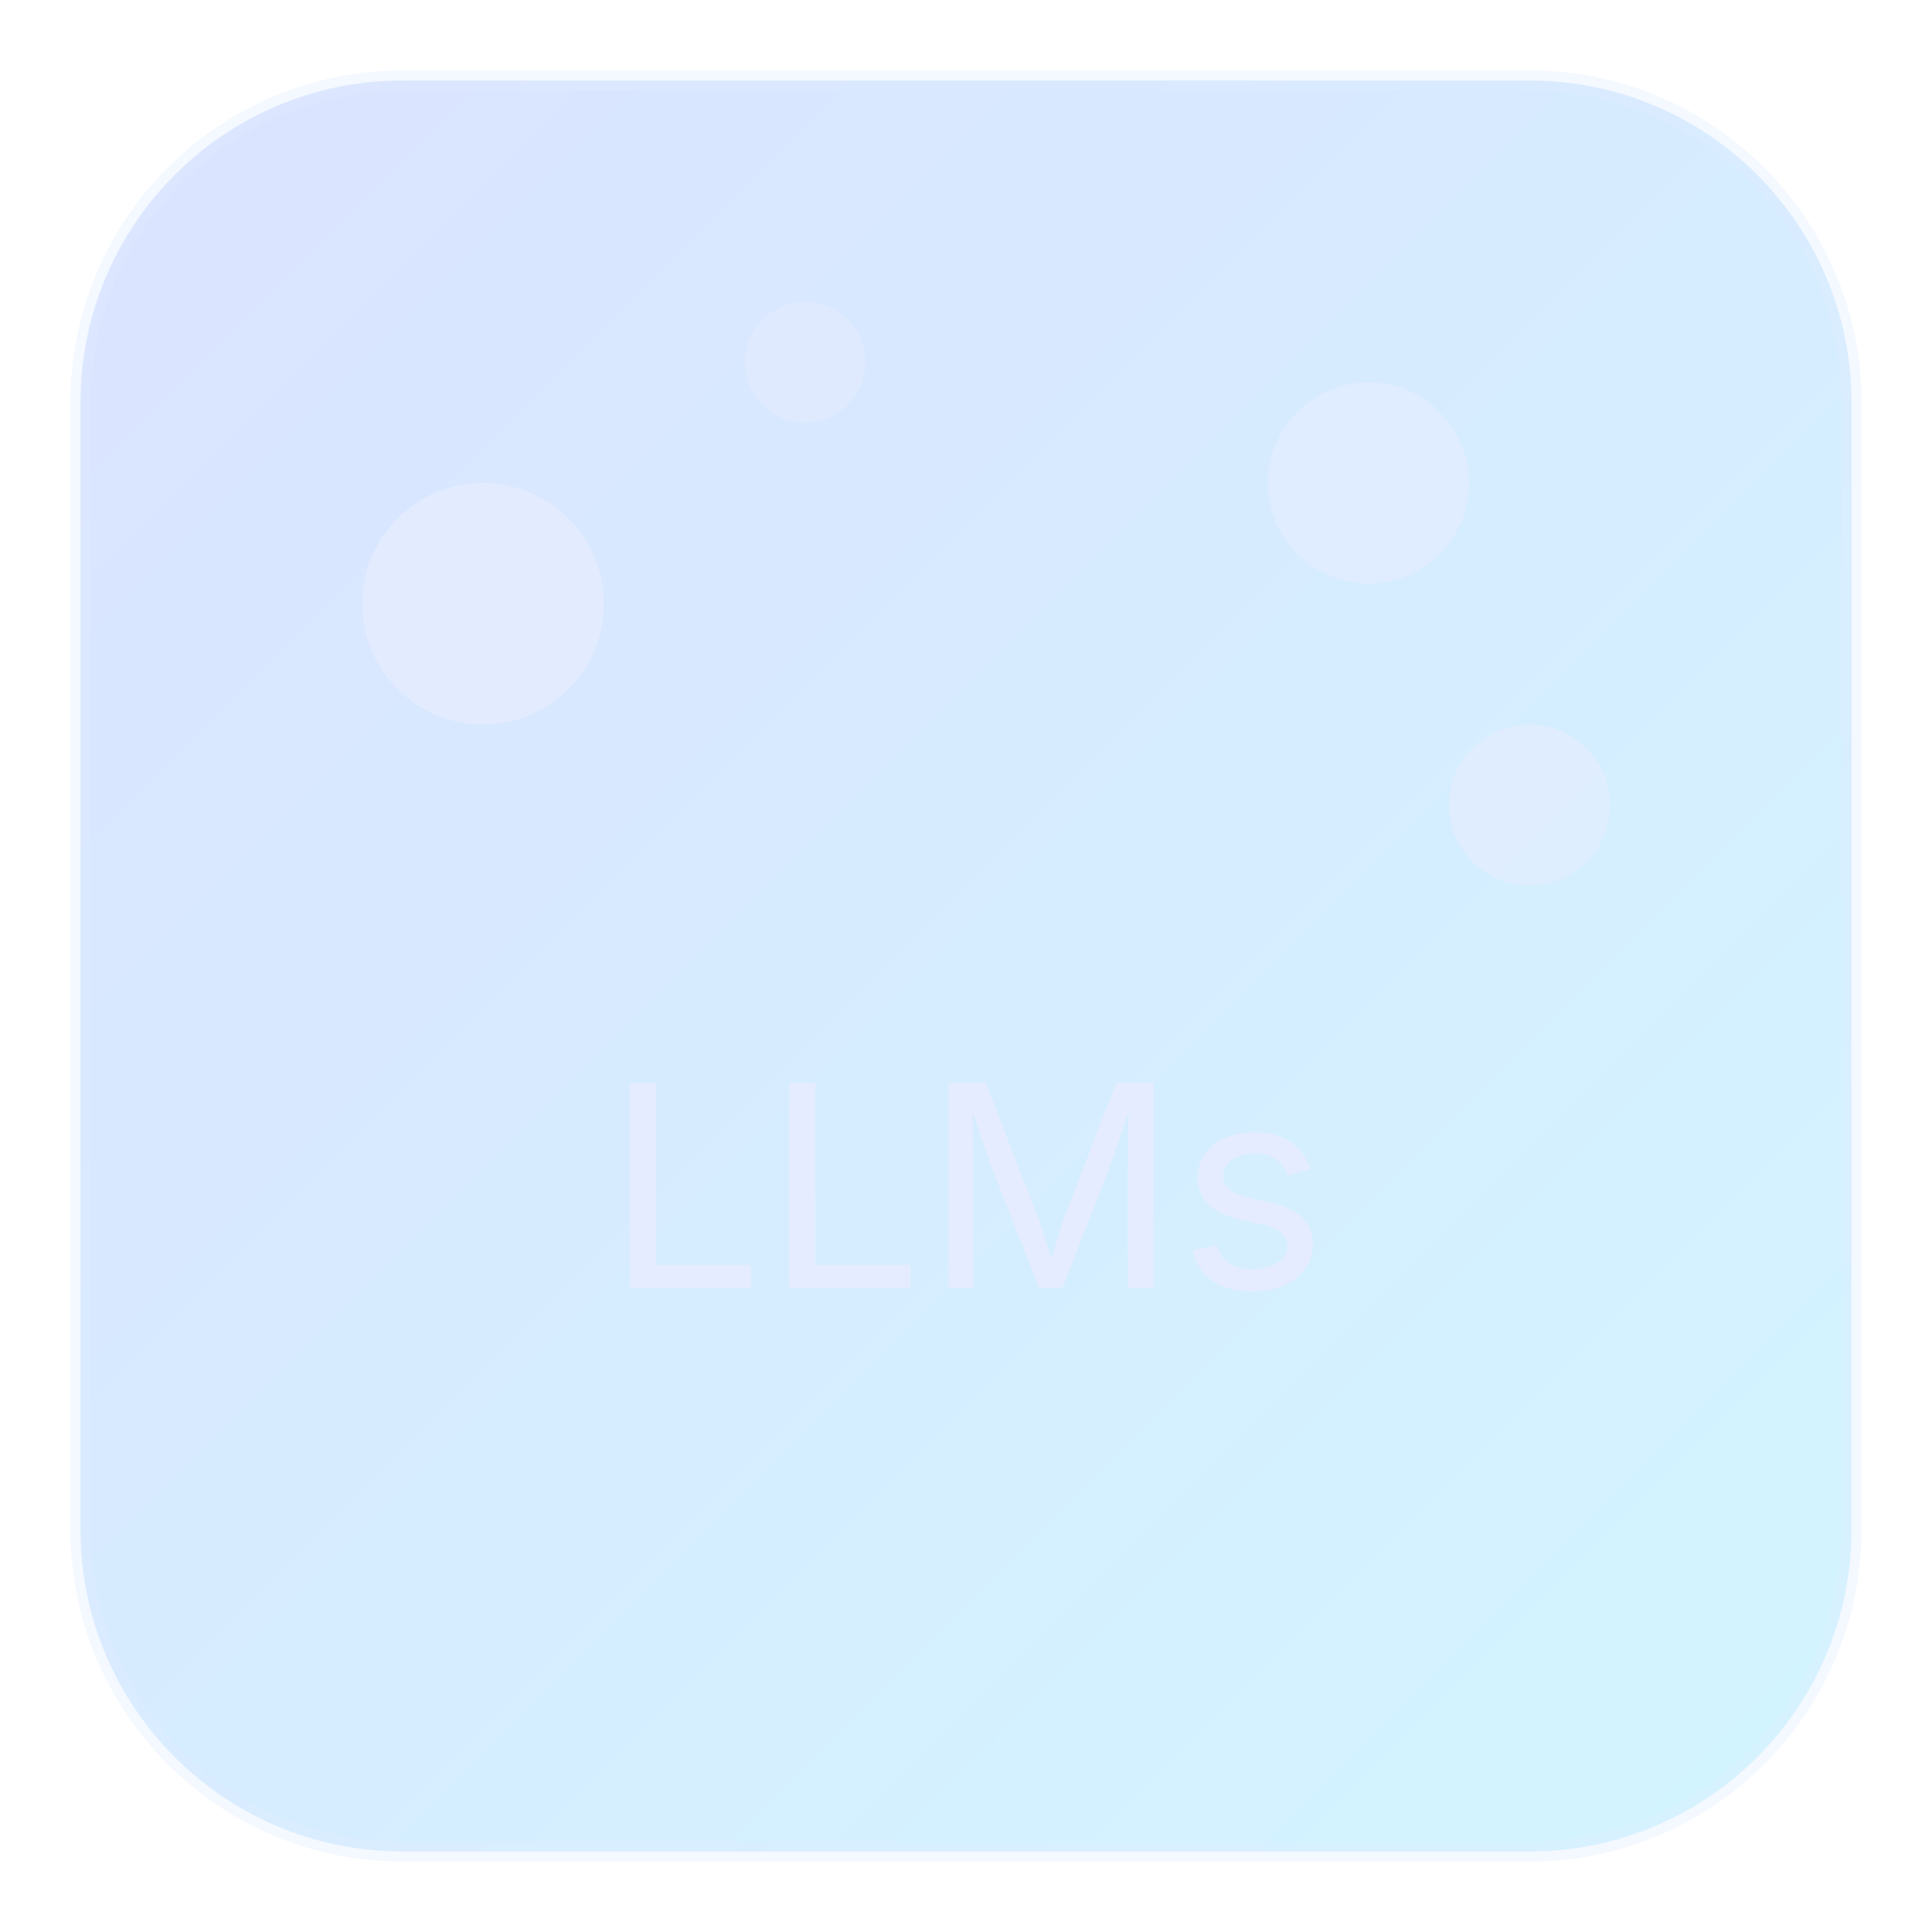
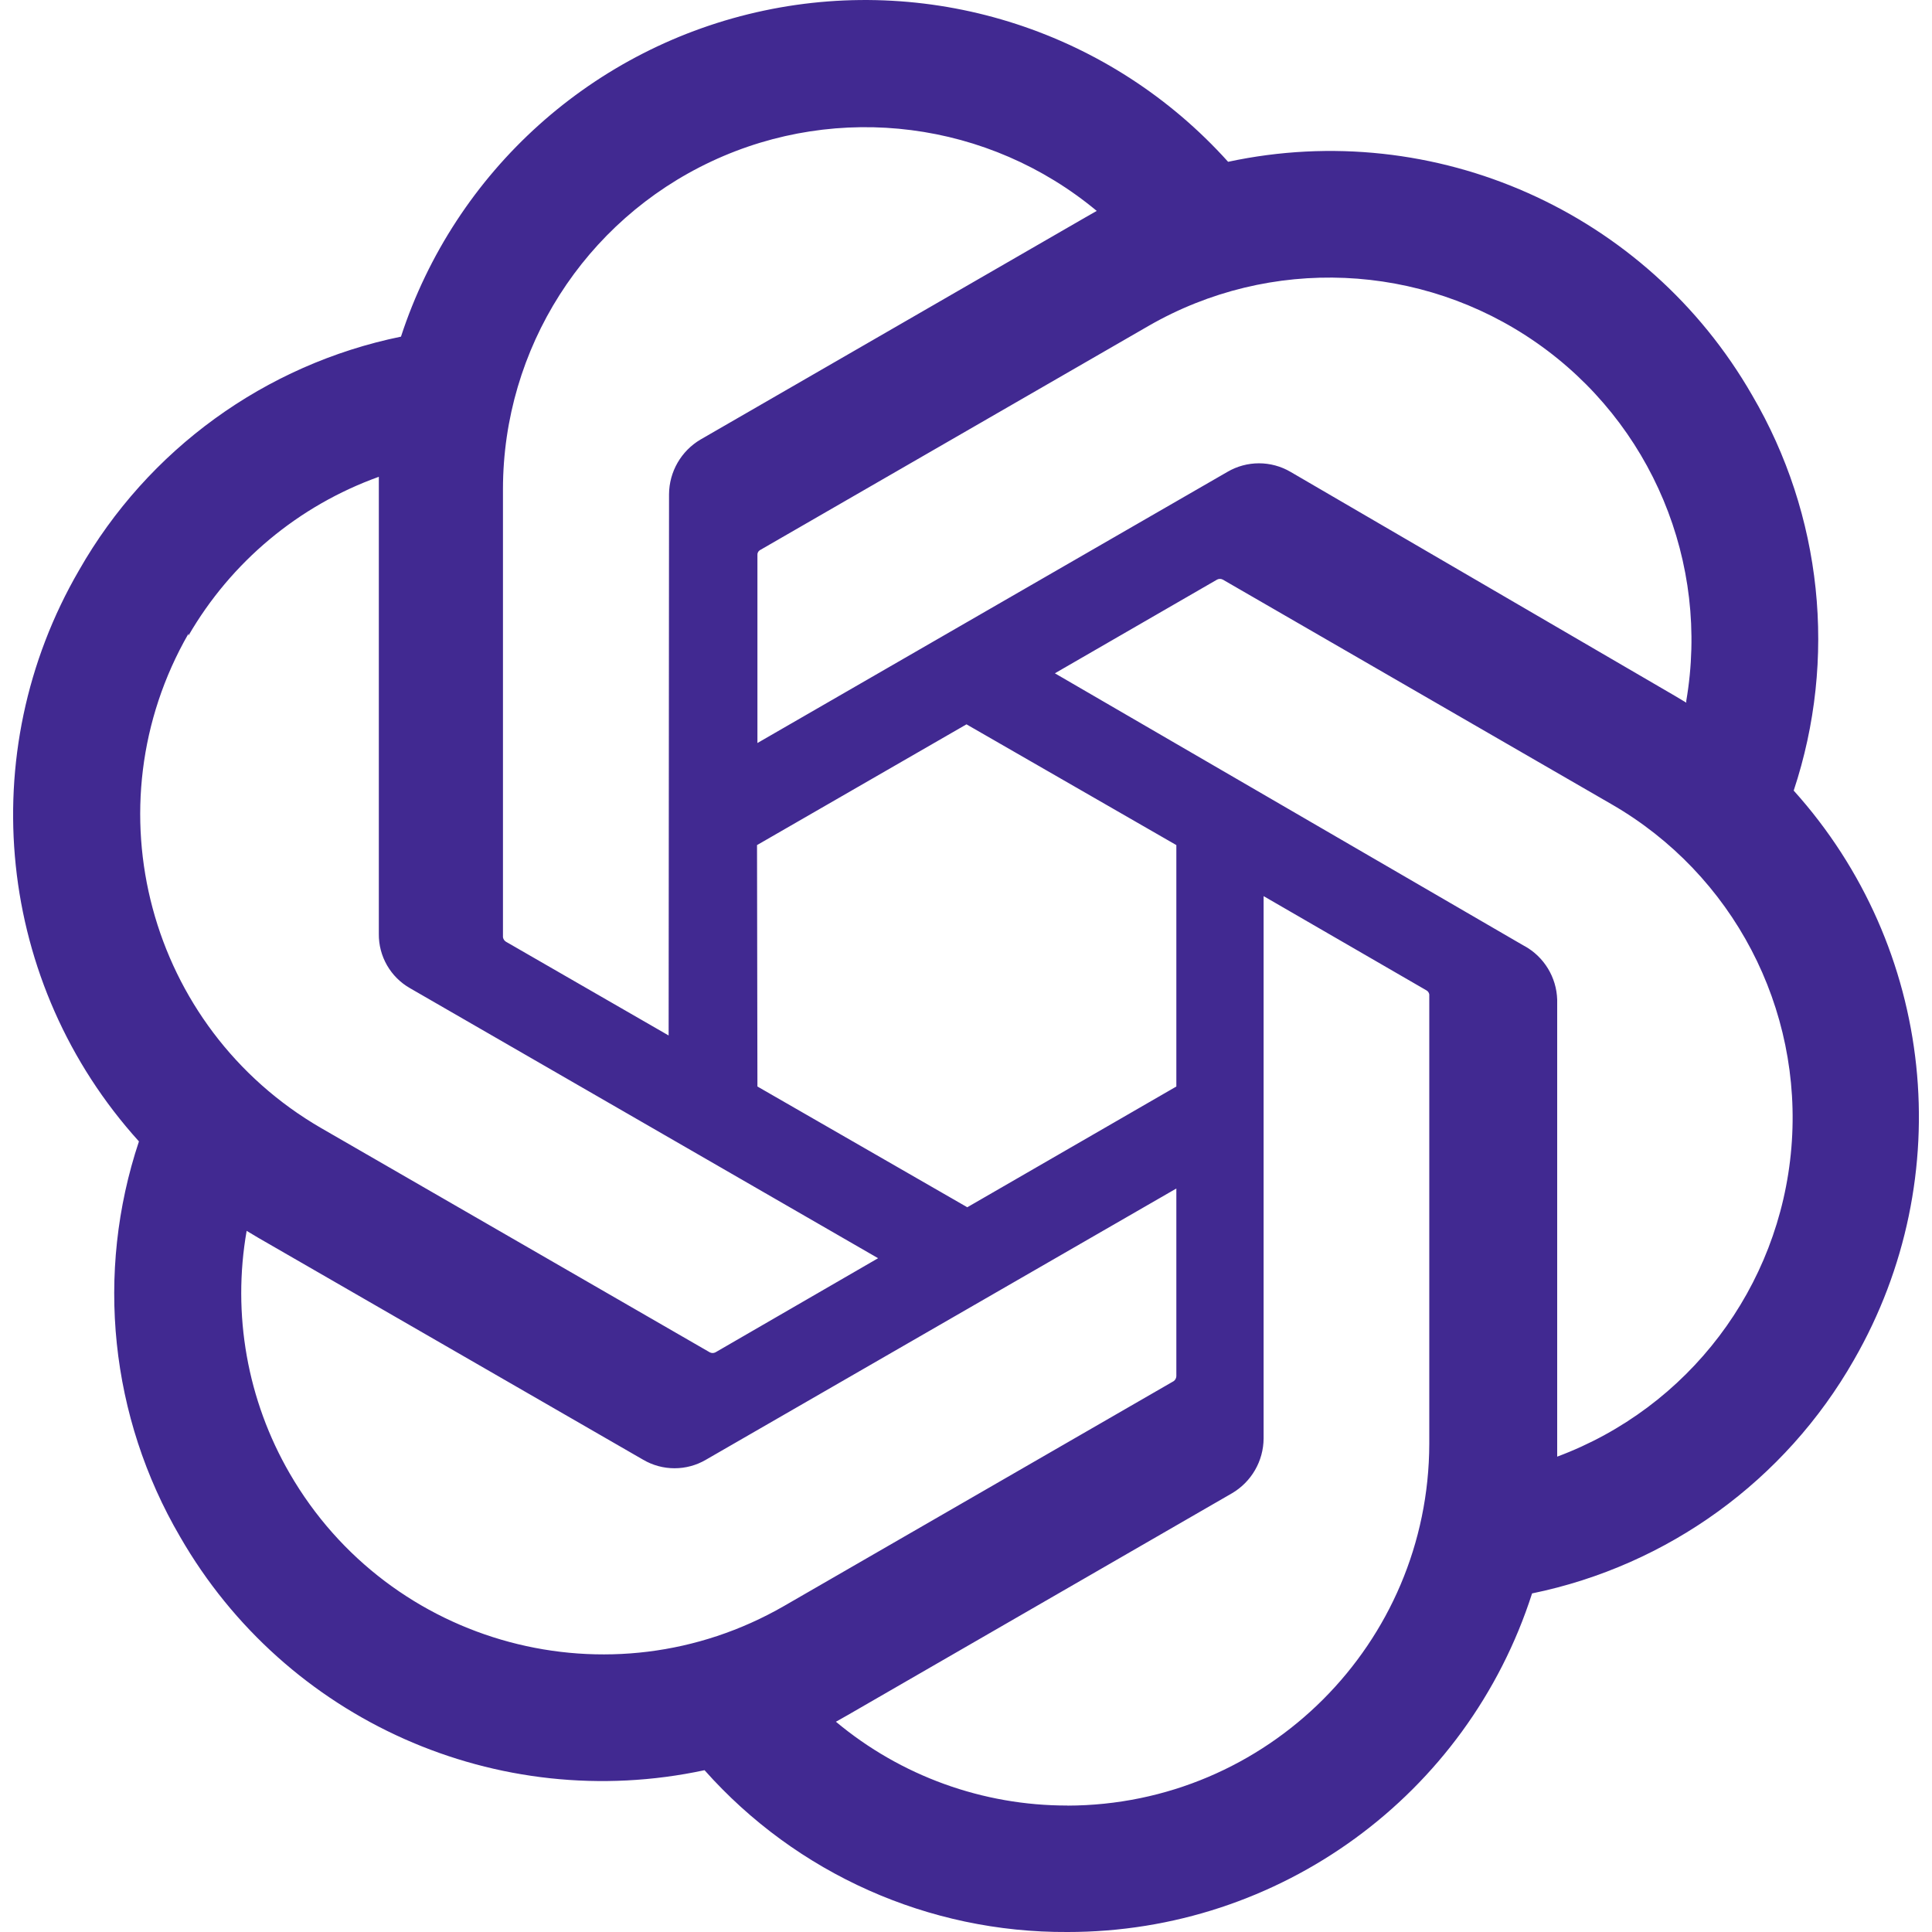
- <svg xmlns="http://www.w3.org/2000/svg" viewBox="0 0 96 96" width="96" height="96">
-   <defs>
-     <linearGradient id="g" x1="0" x2="1" y1="0" y2="1">
-       <stop offset="0%" stop-color="#5a7dff" />
-       <stop offset="100%" stop-color="#32d4ff" />
-     </linearGradient>
-   </defs>
-   <rect x="4" y="4" rx="16" ry="16" width="88" height="88" fill="url(#g)" opacity="0.22" stroke="#6fa8ff" stroke-opacity="0.35" />
-   <g fill="#e6ecff">
-     <circle cx="24" cy="30" r="6" opacity="0.8" />
-     <circle cx="40" cy="18" r="3" opacity="0.5" />
-     <circle cx="68" cy="24" r="5" opacity="0.6" />
-     <circle cx="76" cy="40" r="4" opacity="0.6" />
-   </g>
-   <text x="48" y="64" font-size="14" text-anchor="middle" fill="#e6ecff" font-family="Inter, Arial, sans-serif">LLMs</text>
+ <svg xmlns="http://www.w3.org/2000/svg" fill="#412991" role="img" viewBox="0 0 24 24">
+   <path d="M22.282 9.821a5.985 5.985 0 0 0-.516-4.911 6.046 6.046 0 0 0-6.51-2.9A6.065 6.065 0 0 0 4.981 4.182a5.985 5.985 0 0 0-3.998 2.9 6.046 6.046 0 0 0 .743 7.097 5.98 5.98 0 0 0 .511 4.911 6.051 6.051 0 0 0 6.515 2.9A5.985 5.985 0 0 0 13.26 24a6.056 6.056 0 0 0 5.772-4.206 5.989 5.989 0 0 0 3.998-2.9 6.056 6.056 0 0 0-.748-7.073zm-9.022 12.608a4.476 4.476 0 0 1-2.876-1.041l.142-.08 4.778-2.758a.795.795 0 0 0 .393-.681v-6.737l2.02 1.169a.071.071 0 0 1 .038.052v5.583a4.504 4.504 0 0 1-4.495 4.494zm-9.661-4.125a4.471 4.471 0 0 1-.535-3.014l.142.085 4.783 2.758a.771.771 0 0 0 .781 0l5.843-3.369v2.332a.08.08 0 0 1-.033.061L9.74 19.95a4.499 4.499 0 0 1-6.141-1.646zM2.341 7.896a4.485 4.485 0 0 1 2.365-1.973V11.6a.766.766 0 0 0 .388.676l5.814 3.354-2.02 1.169a.076.076 0 0 1-.071 0l-4.83-2.787A4.504 4.504 0 0 1 2.341 7.872zm16.596 3.856L13.104 8.364 15.119 7.2a.076.076 0 0 1 .071 0l4.83 2.791a4.494 4.494 0 0 1-.676 8.104v-5.677a.79.79 0 0 0-.407-.667zm2.011-3.023l-.142-.085-4.774-2.782a.776.776 0 0 0-.785 0L9.409 9.23V6.897a.066.066 0 0 1 .028-.061l4.83-2.787a4.499 4.499 0 0 1 6.68 4.66zM8.306 12.863l-2.02-1.164a.08.08 0 0 1-.038-.057V6.074a4.499 4.499 0 0 1 7.376-3.454l-.142.081L8.704 5.459a.795.795 0 0 0-.393.681zm1.098-2.365l2.602-1.5 2.607 1.5v2.999l-2.597 1.5-2.607-1.5Z" />
</svg>
